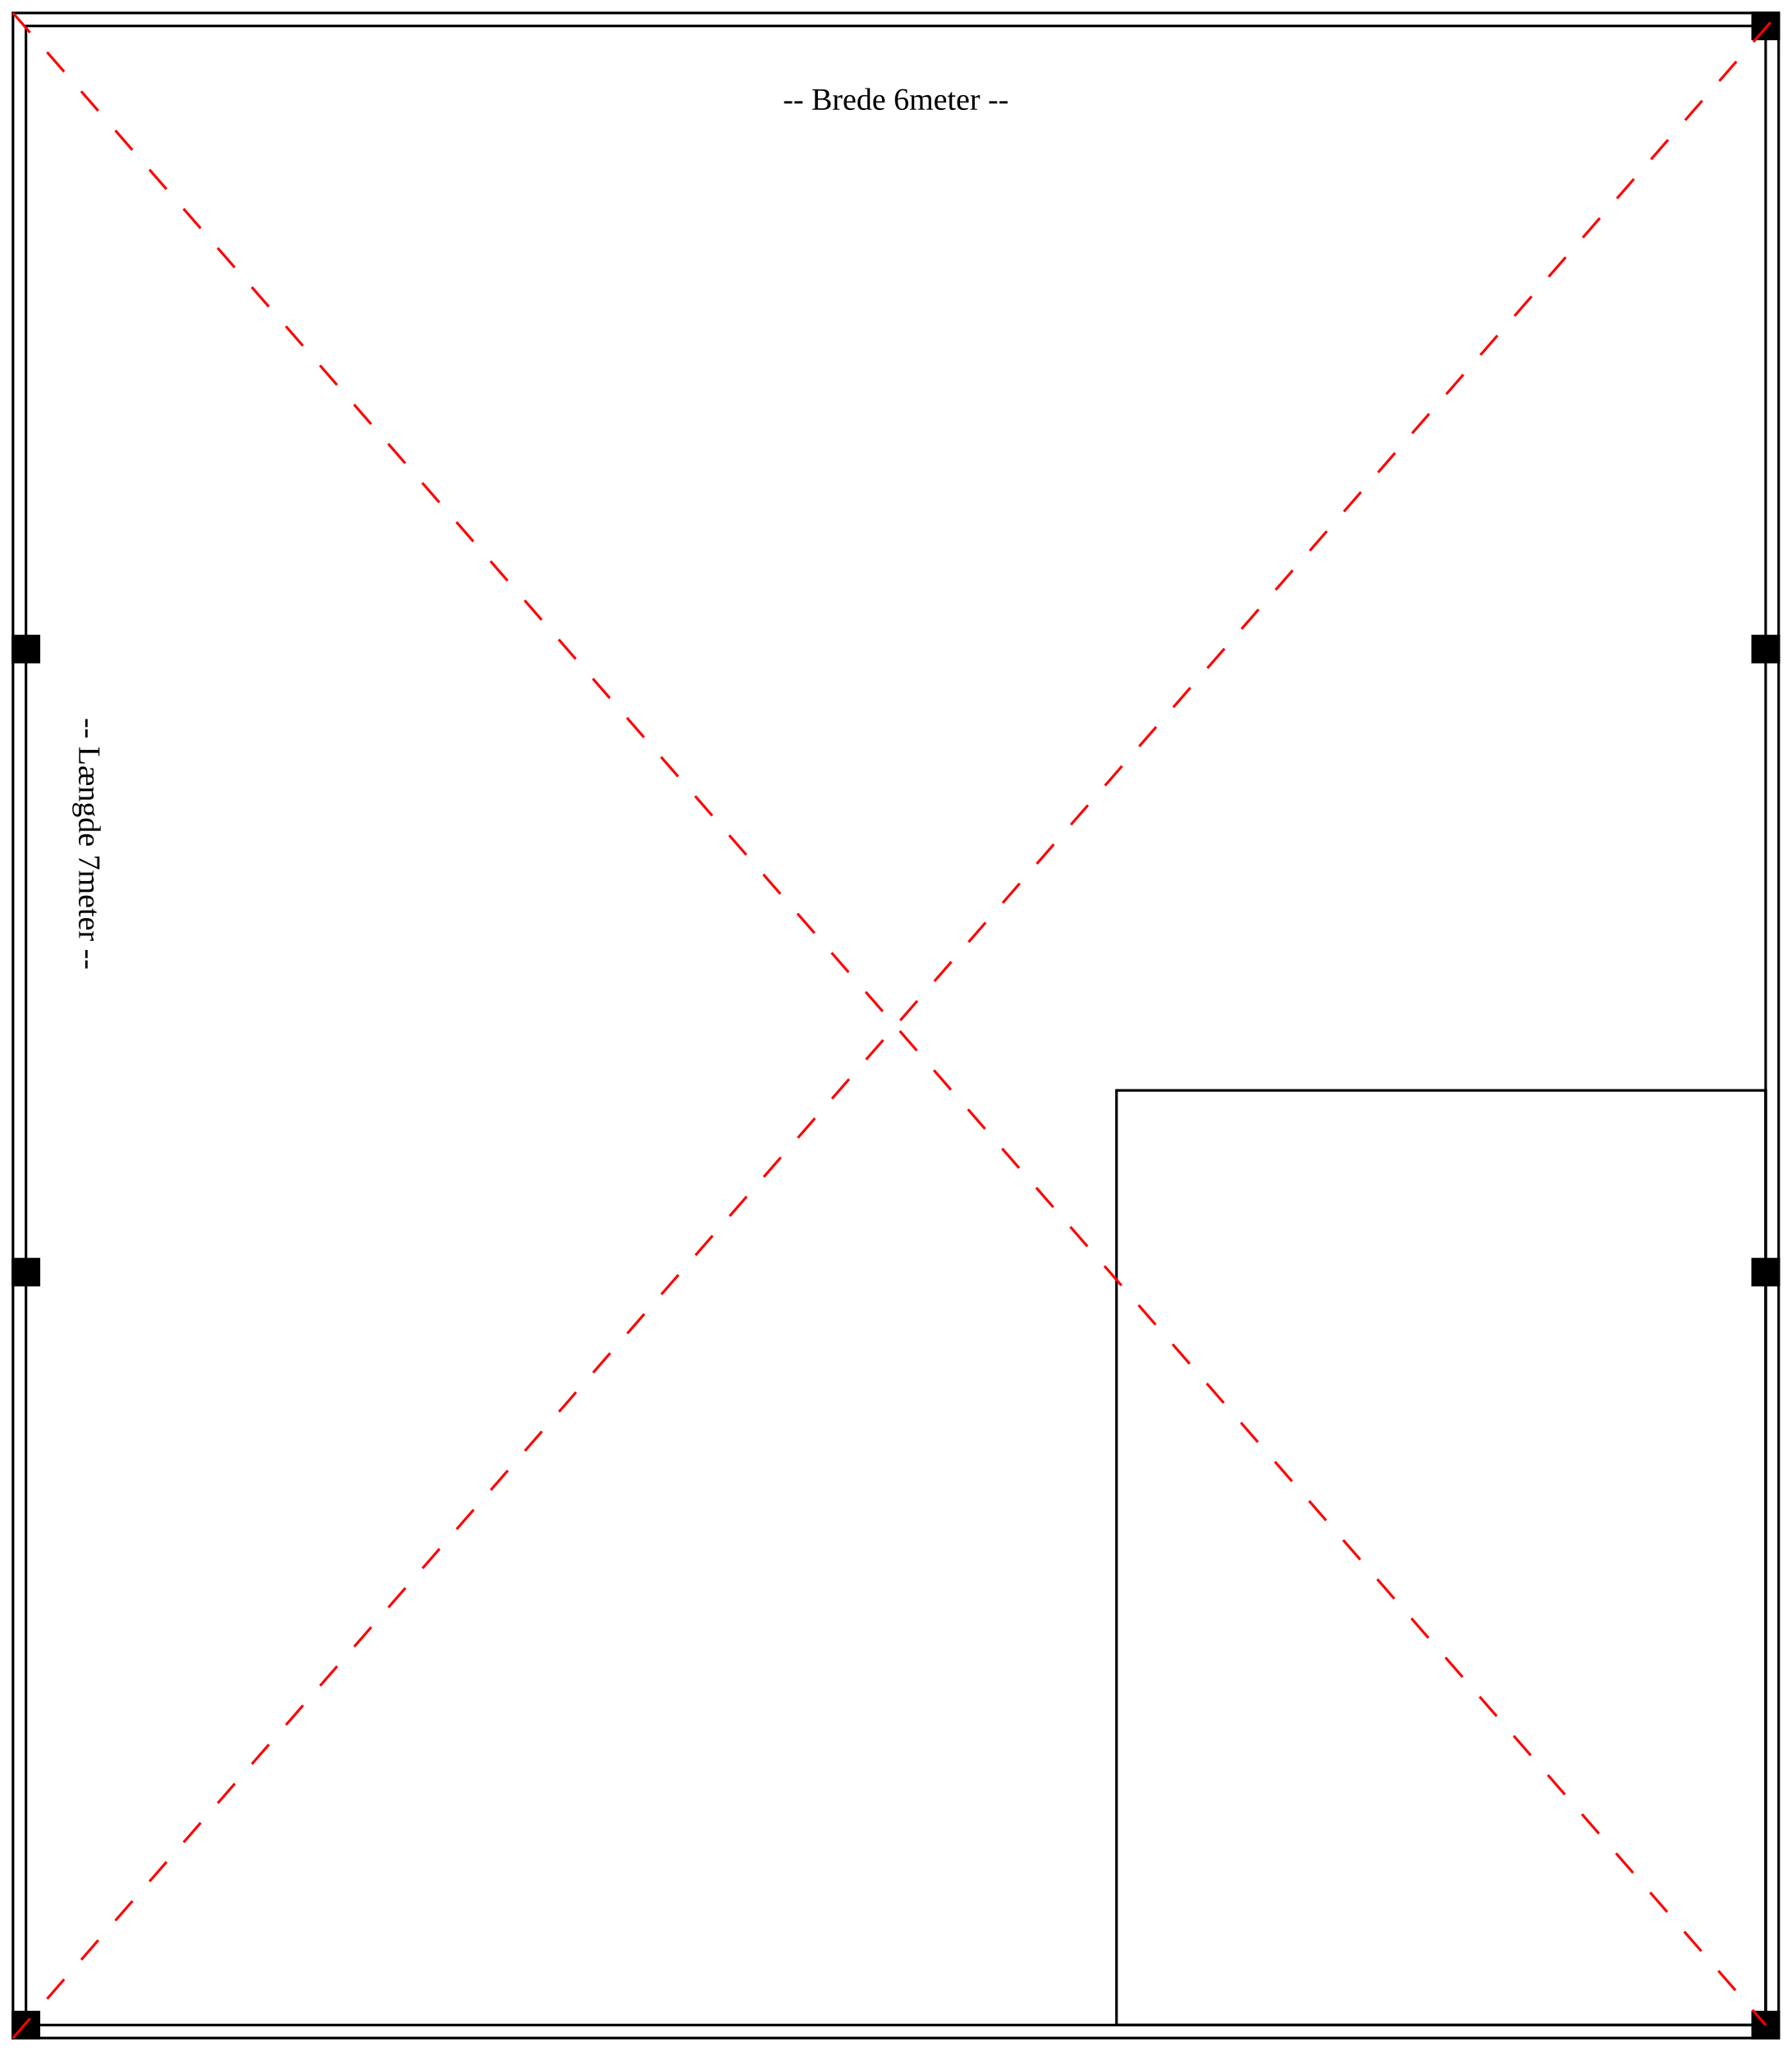
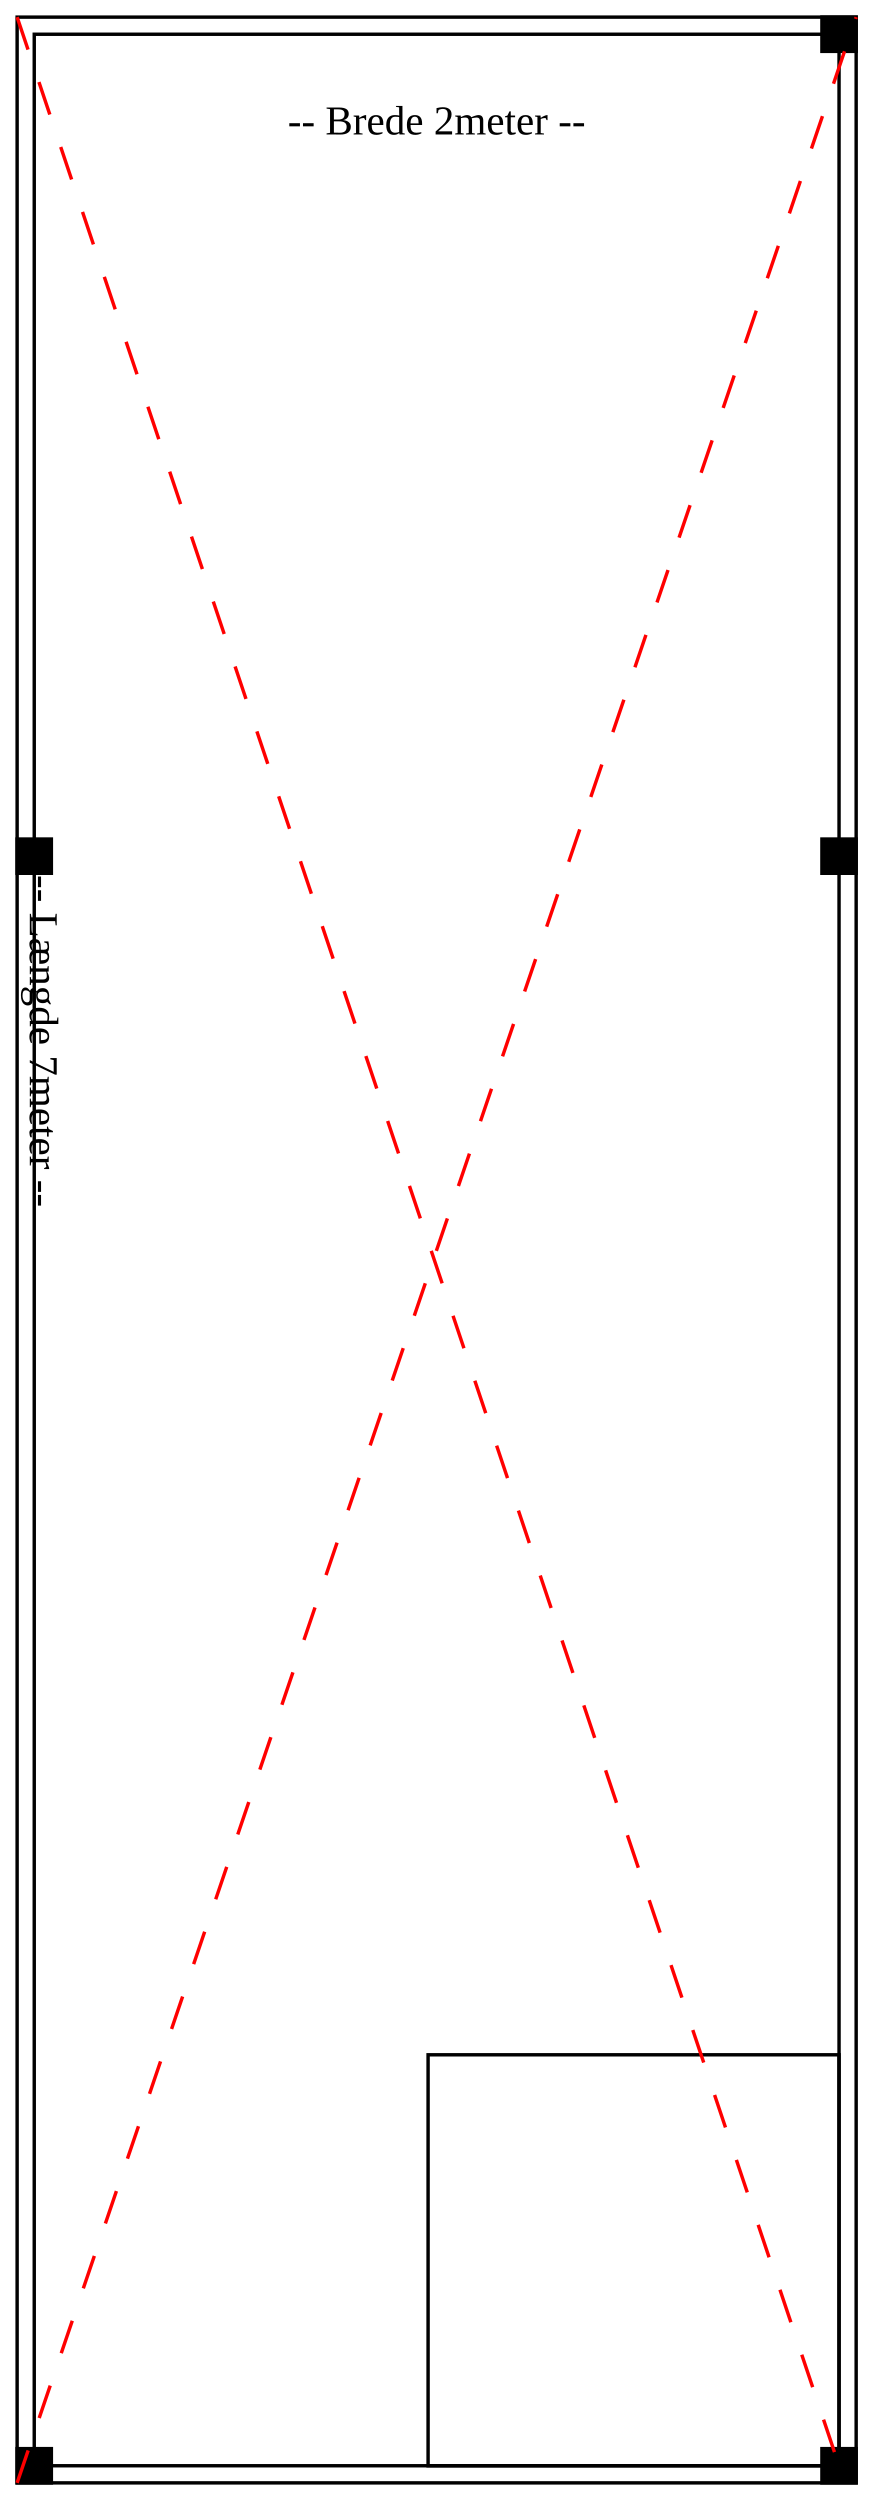
- <svg xmlns="http://www.w3.org/2000/svg" version="1.1" width="690" height="790">
-   <rect x="5" y="5" width="680" height="780" fill="none" stroke="#000000" />
-   <rect x="10" y="10" width="670" height="770" fill="none" stroke="#000000" />
-   <rect x="430" y="420" width="250" height="360" fill="none" stroke="#000000" />
+ <svg xmlns="http://www.w3.org/2000/svg" version="1.1" width="255" height="730">
+   <rect x="5" y="5" width="245" height="720" fill="none" stroke="#000000" />
+   <rect x="10" y="10" width="235" height="710" fill="none" stroke="#000000" />
+   <rect x="125" y="600" width="120" height="120" fill="none" stroke="#000000" />
  <rect x="5" y="245" width="10" height="10" fill="#000000" stroke="#000000" />
-   <rect x="5" y="485" width="10" height="10" fill="#000000" stroke="#000000" />
-   <rect x="5" y="775" width="10" height="10" fill="#000000" stroke="#000000" />
-   <rect x="675" y="245" width="10" height="10" fill="#000000" stroke="#000000" />
-   <rect x="675" y="485" width="10" height="10" fill="#000000" stroke="#000000" />
-   <rect x="675" y="5" width="10" height="10" fill="#000000" stroke="#000000" />
-   <rect x="675" y="775" width="10" height="10" fill="#000000" stroke="#000000" />
-   <line x1="5" y1="5" x2="680" y2="780" stroke="red" stroke-dasharray="10" />
-   <line x1="5" y1="785" x2="685" y2="5" stroke="red" stroke-dasharray="10" />
-   <text x="50%" y="5%" dominant-baseline="middle" text-anchor="middle">-- Brede 6meter --</text>
+   <rect x="5" y="715" width="10" height="10" fill="#000000" stroke="#000000" />
+   <rect x="240" y="245" width="10" height="10" fill="#000000" stroke="#000000" />
+   <rect x="240" y="5" width="10" height="10" fill="#000000" stroke="#000000" />
+   <rect x="240" y="715" width="10" height="10" fill="#000000" stroke="#000000" />
+   <line x1="5" y1="5" x2="245" y2="720" stroke="red" stroke-dasharray="10" />
+   <line x1="5" y1="725" x2="250" y2="5" stroke="red" stroke-dasharray="10" />
+   <text x="50%" y="5%" dominant-baseline="middle" text-anchor="middle">-- Brede 2meter --</text>
  <text x="5%" y="35%" style="writing-mode: tb; glyph-orientation-vertical: 90;">
        -- Længde 7meter --
    </text>
</svg>
